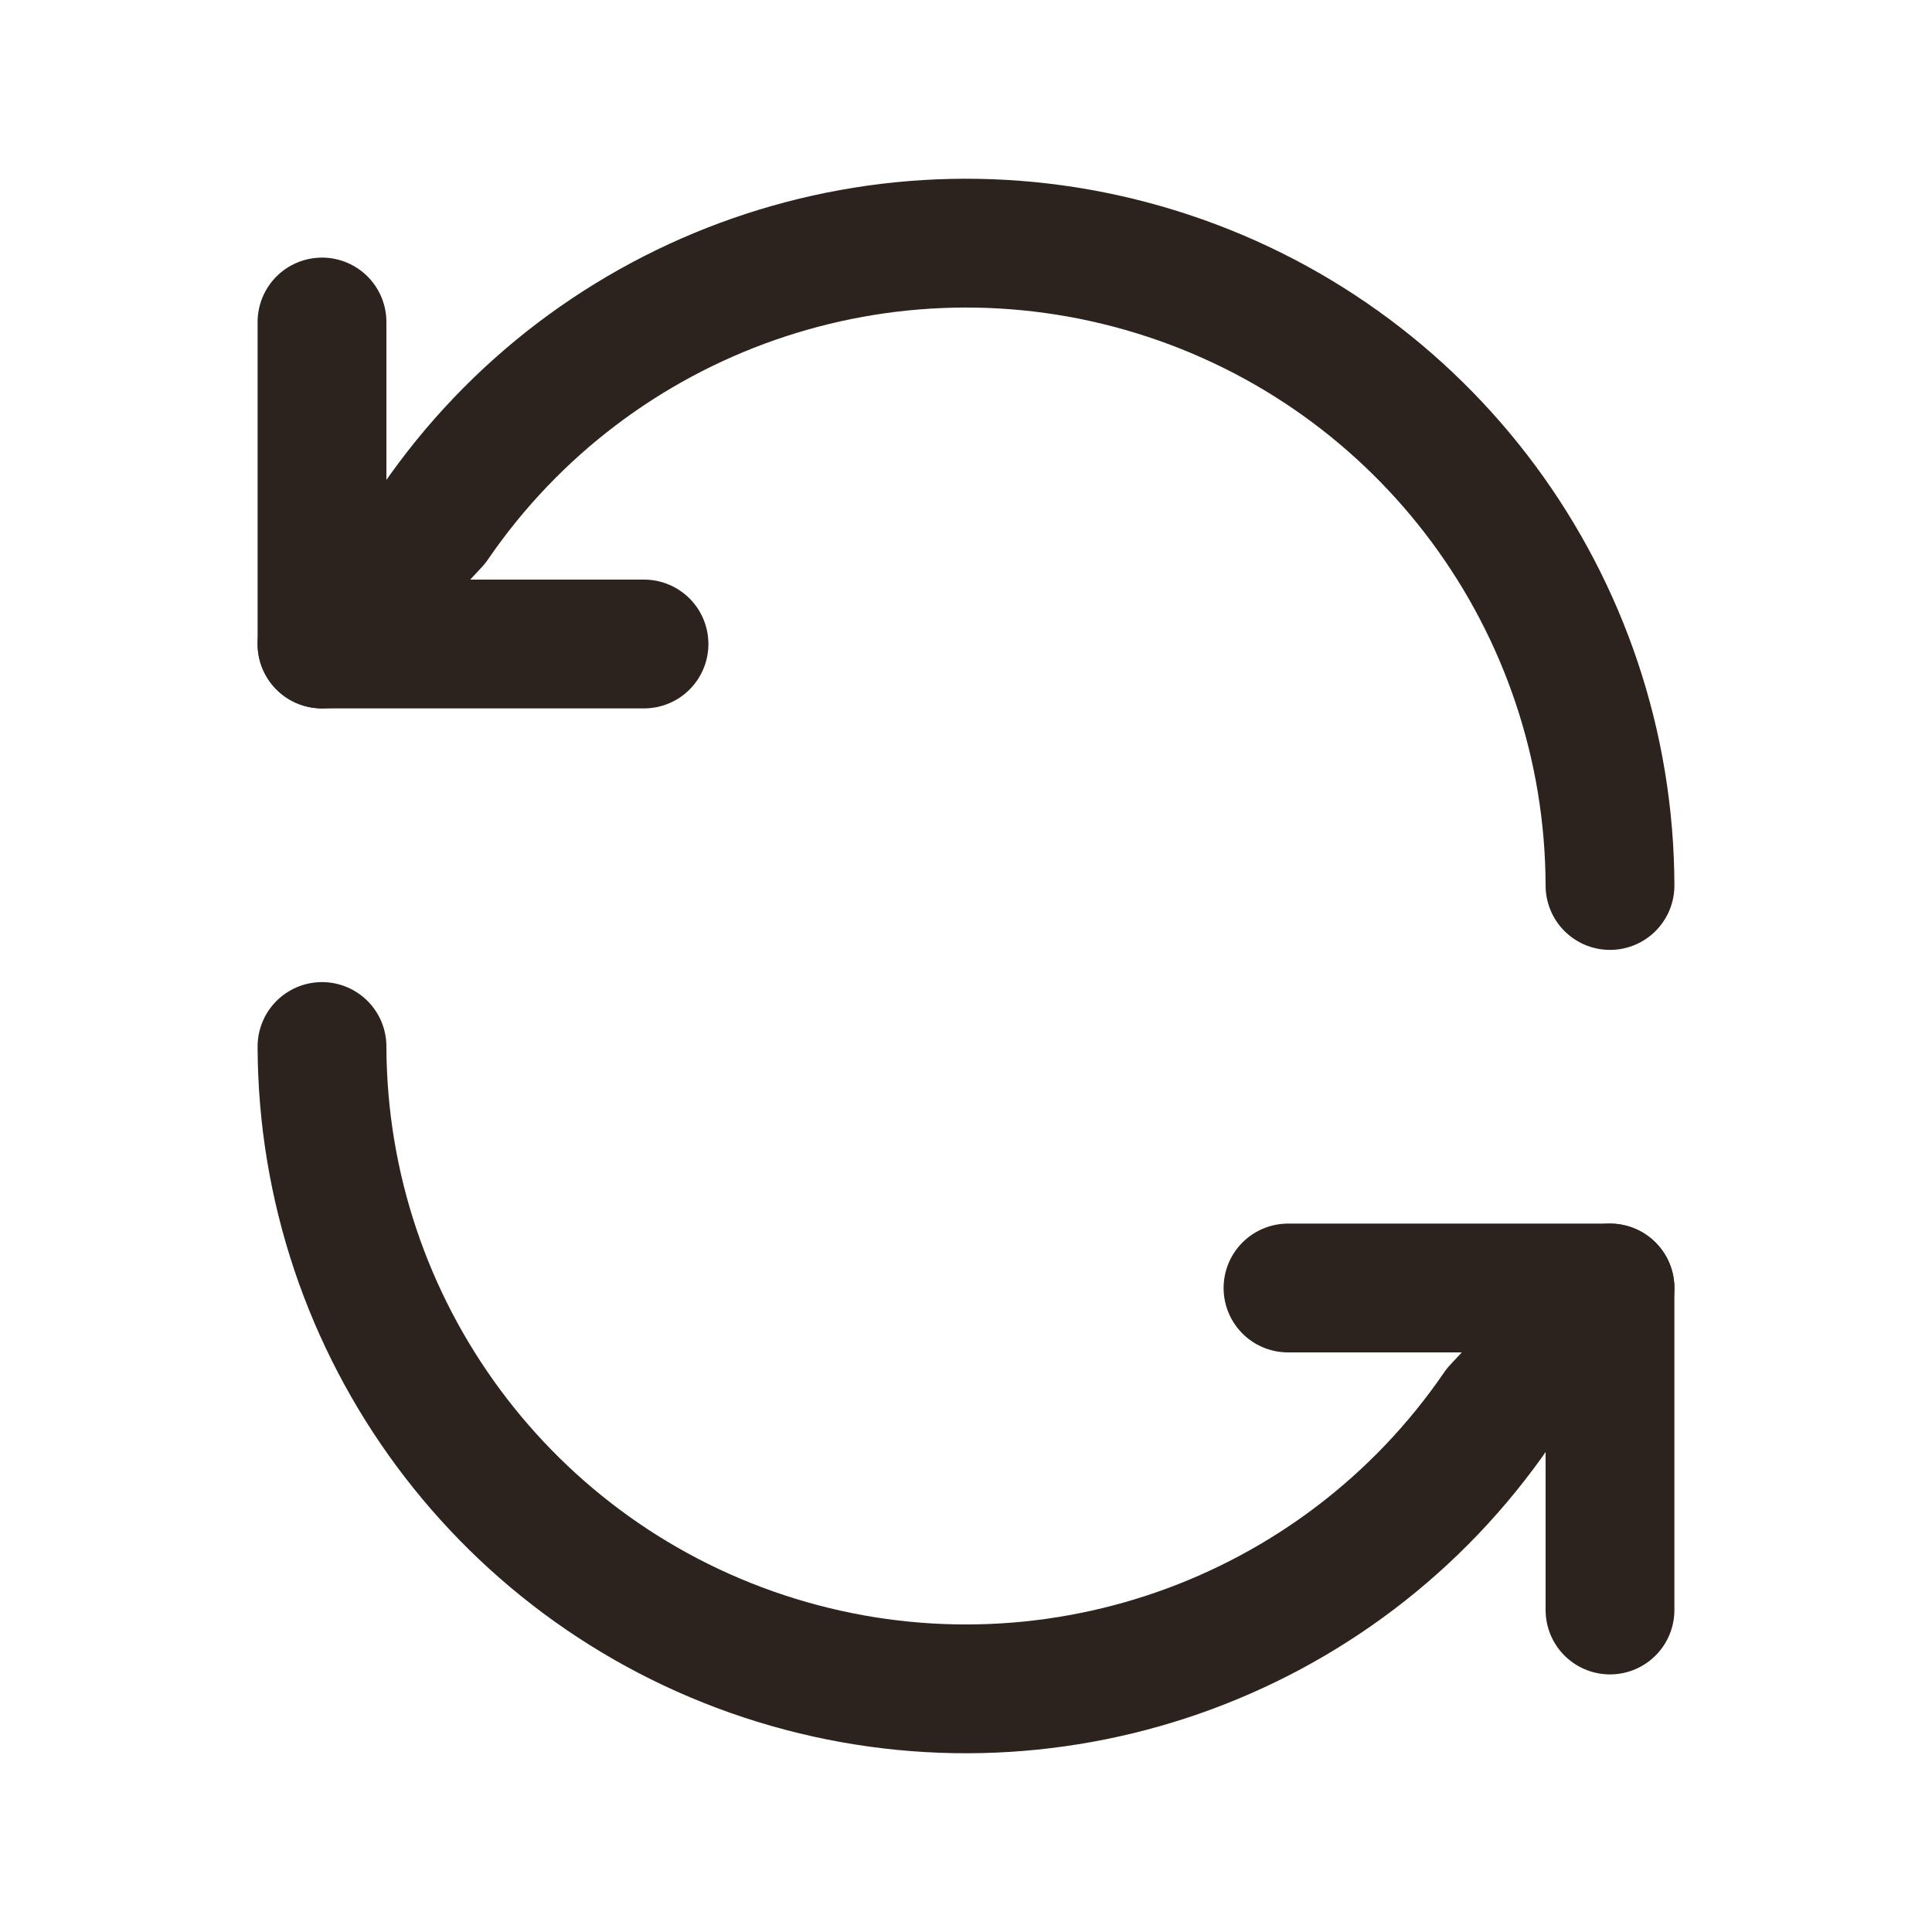
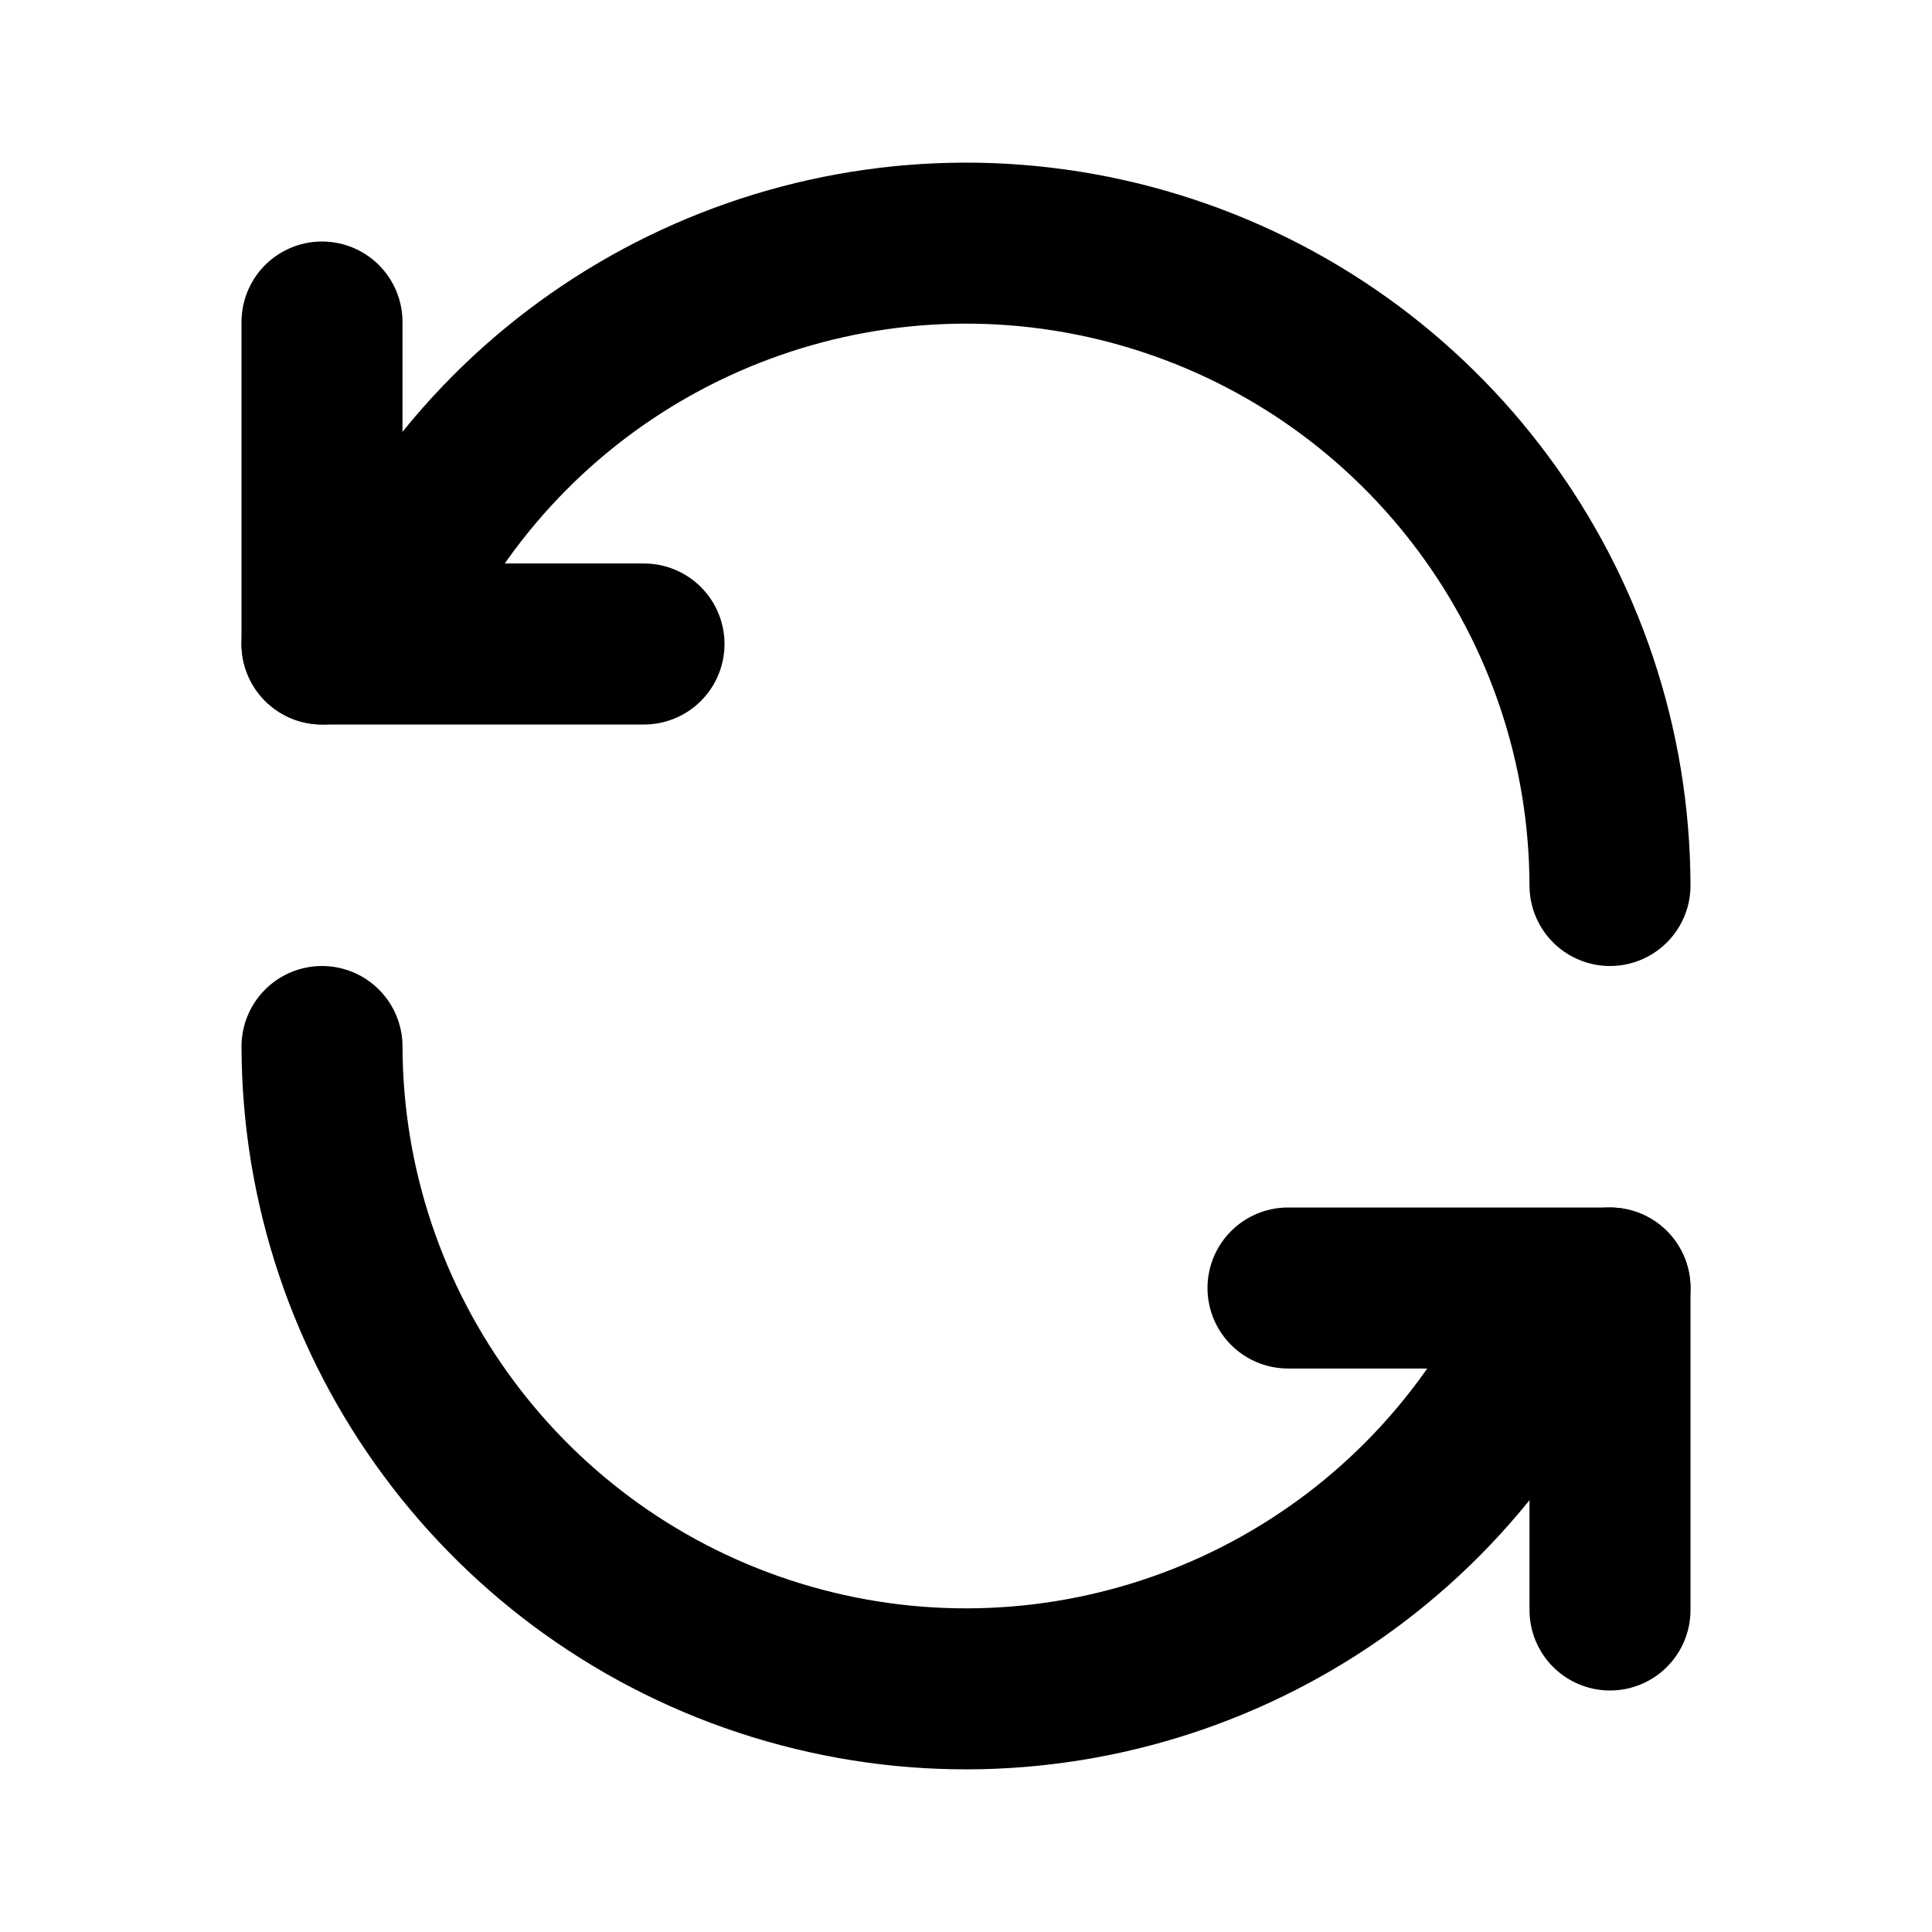
- <svg xmlns="http://www.w3.org/2000/svg" viewBox="0 0 24 24" width="24" height="24" fill="none" stroke="#2C221E" stroke-width="1.6" stroke-linecap="round" stroke-linejoin="round">
+ <svg xmlns="http://www.w3.org/2000/svg" viewBox="0 0 24 24" width="24" height="24" fill="none" stroke="currentColor" stroke-width="2" stroke-linecap="round" stroke-linejoin="round">
  <path d="M20 11a8 8 0 0 0-14.6-4.5L4 8" />
  <path d="M4 4v4h4" />
  <path d="M4 13a8 8 0 0 0 14.6 4.5L20 16" />
  <path d="M20 20v-4h-4" />
</svg>
